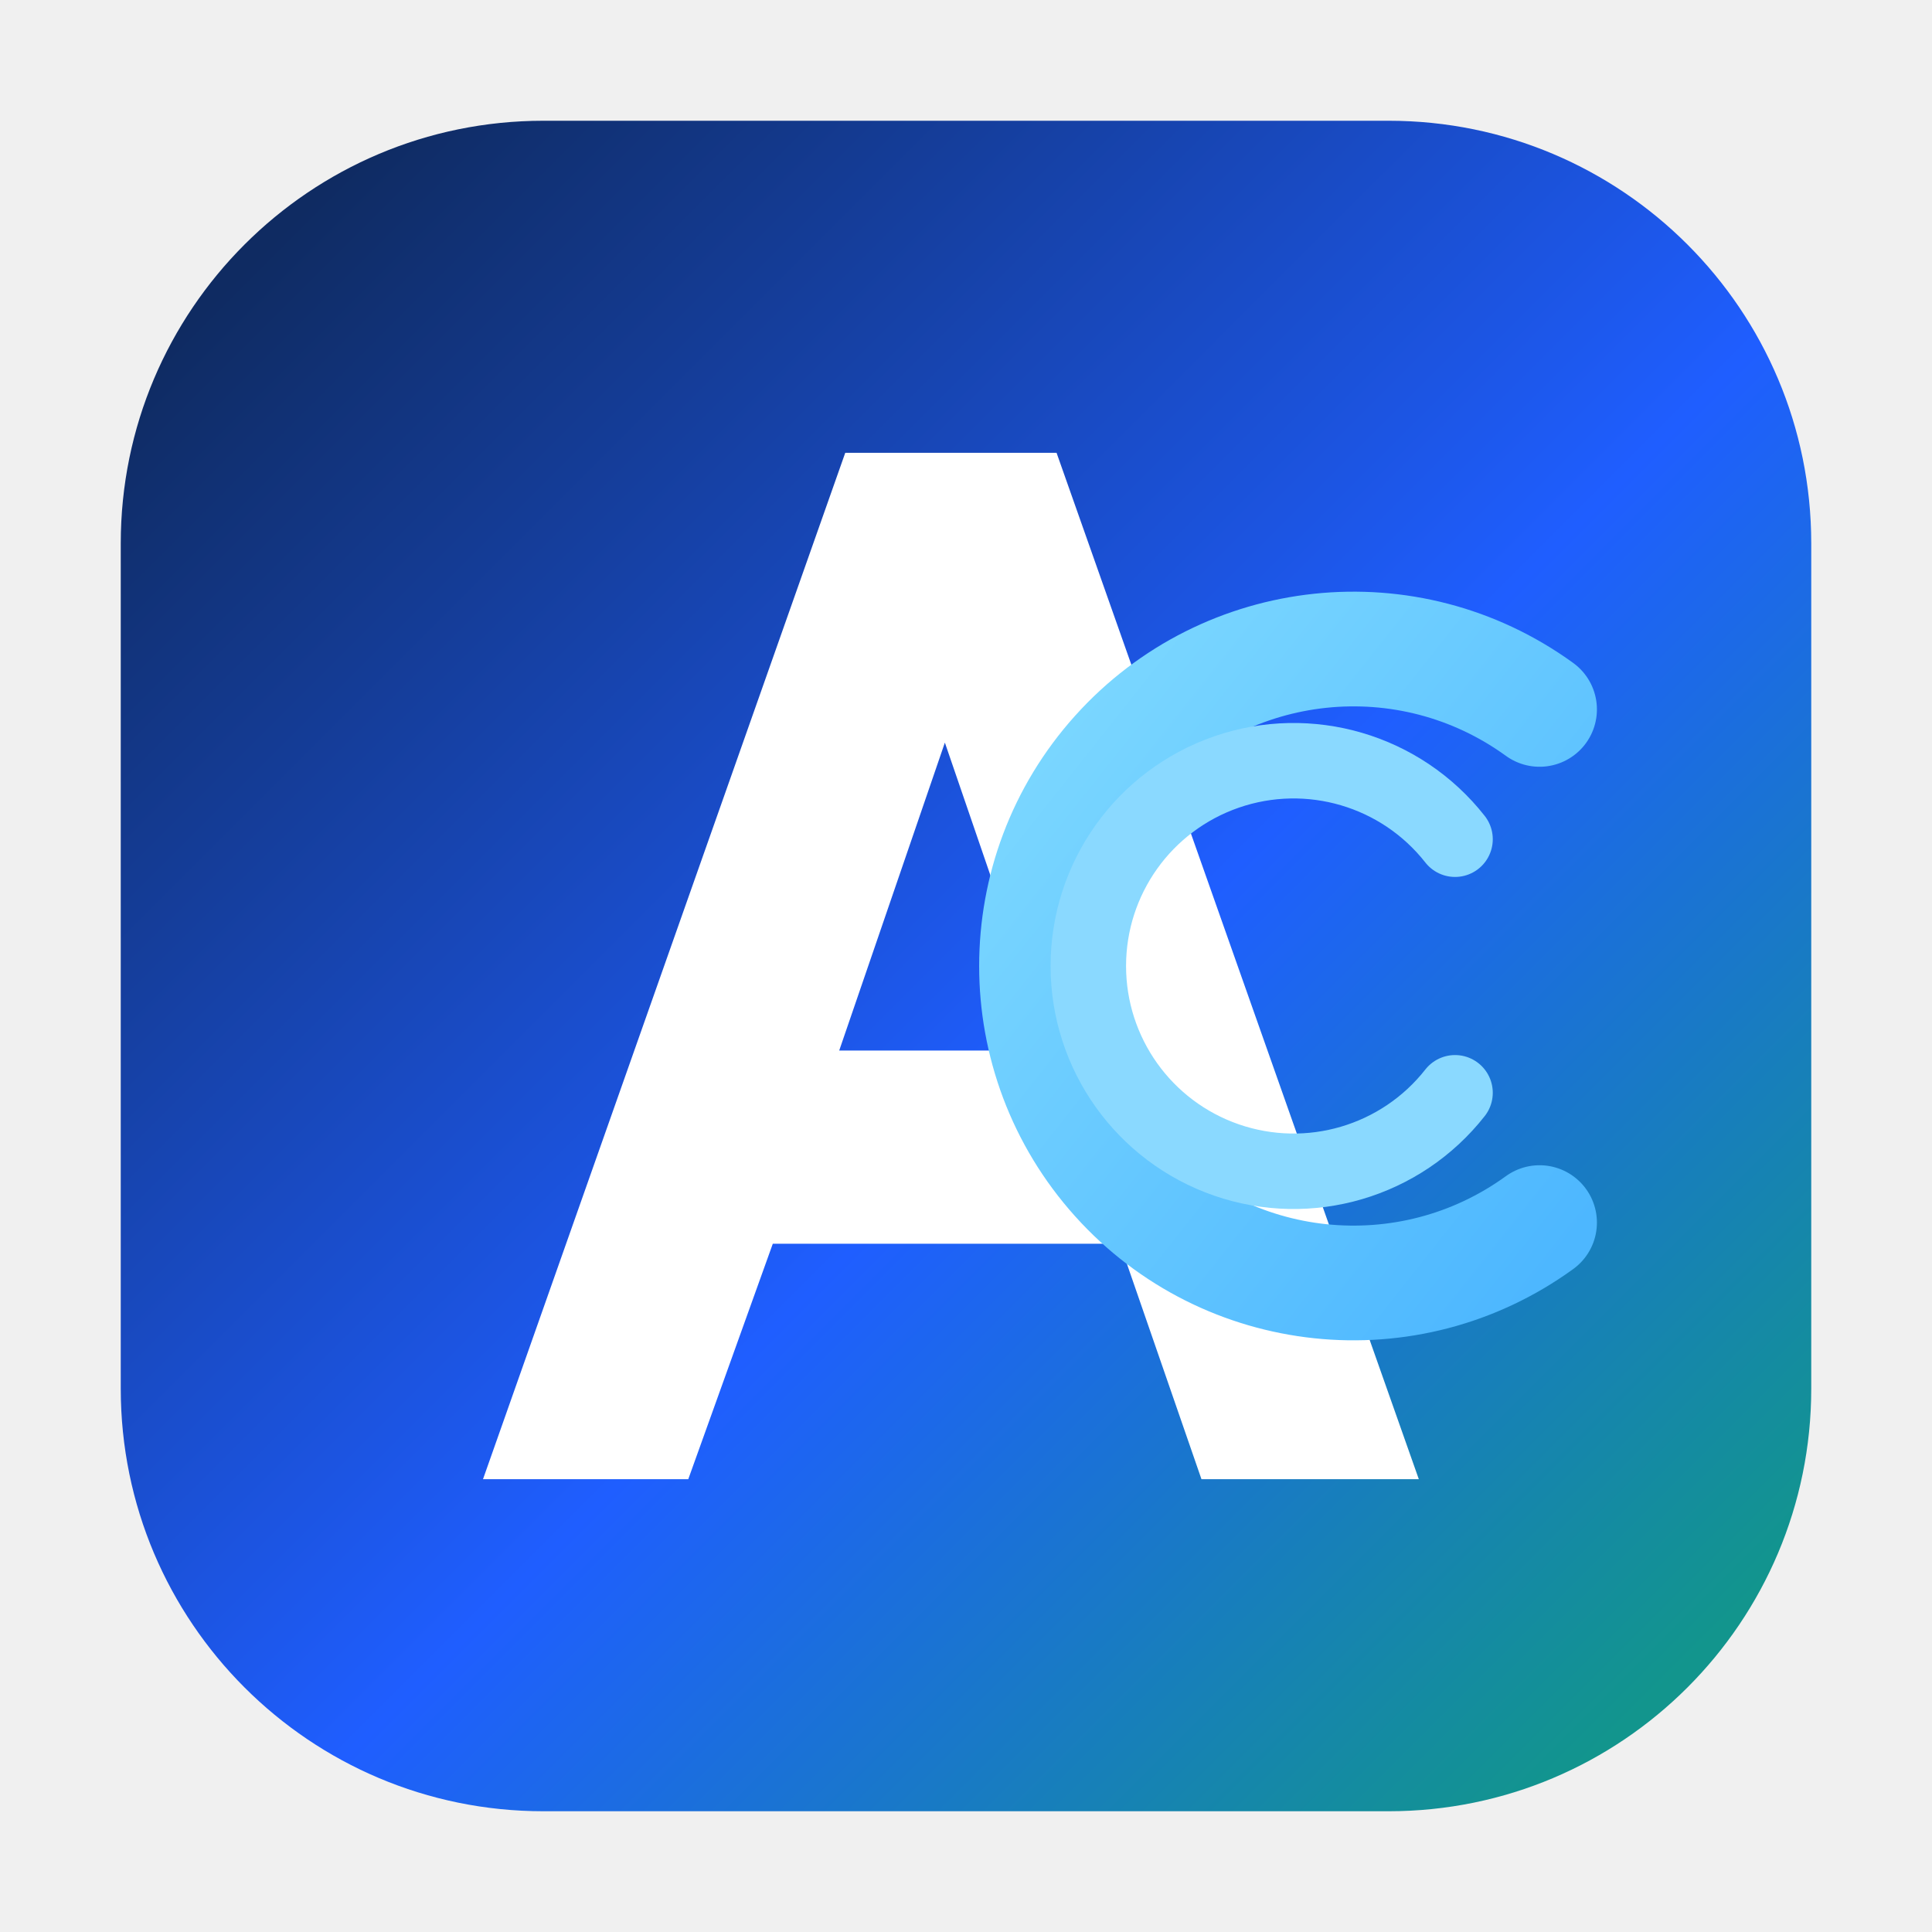
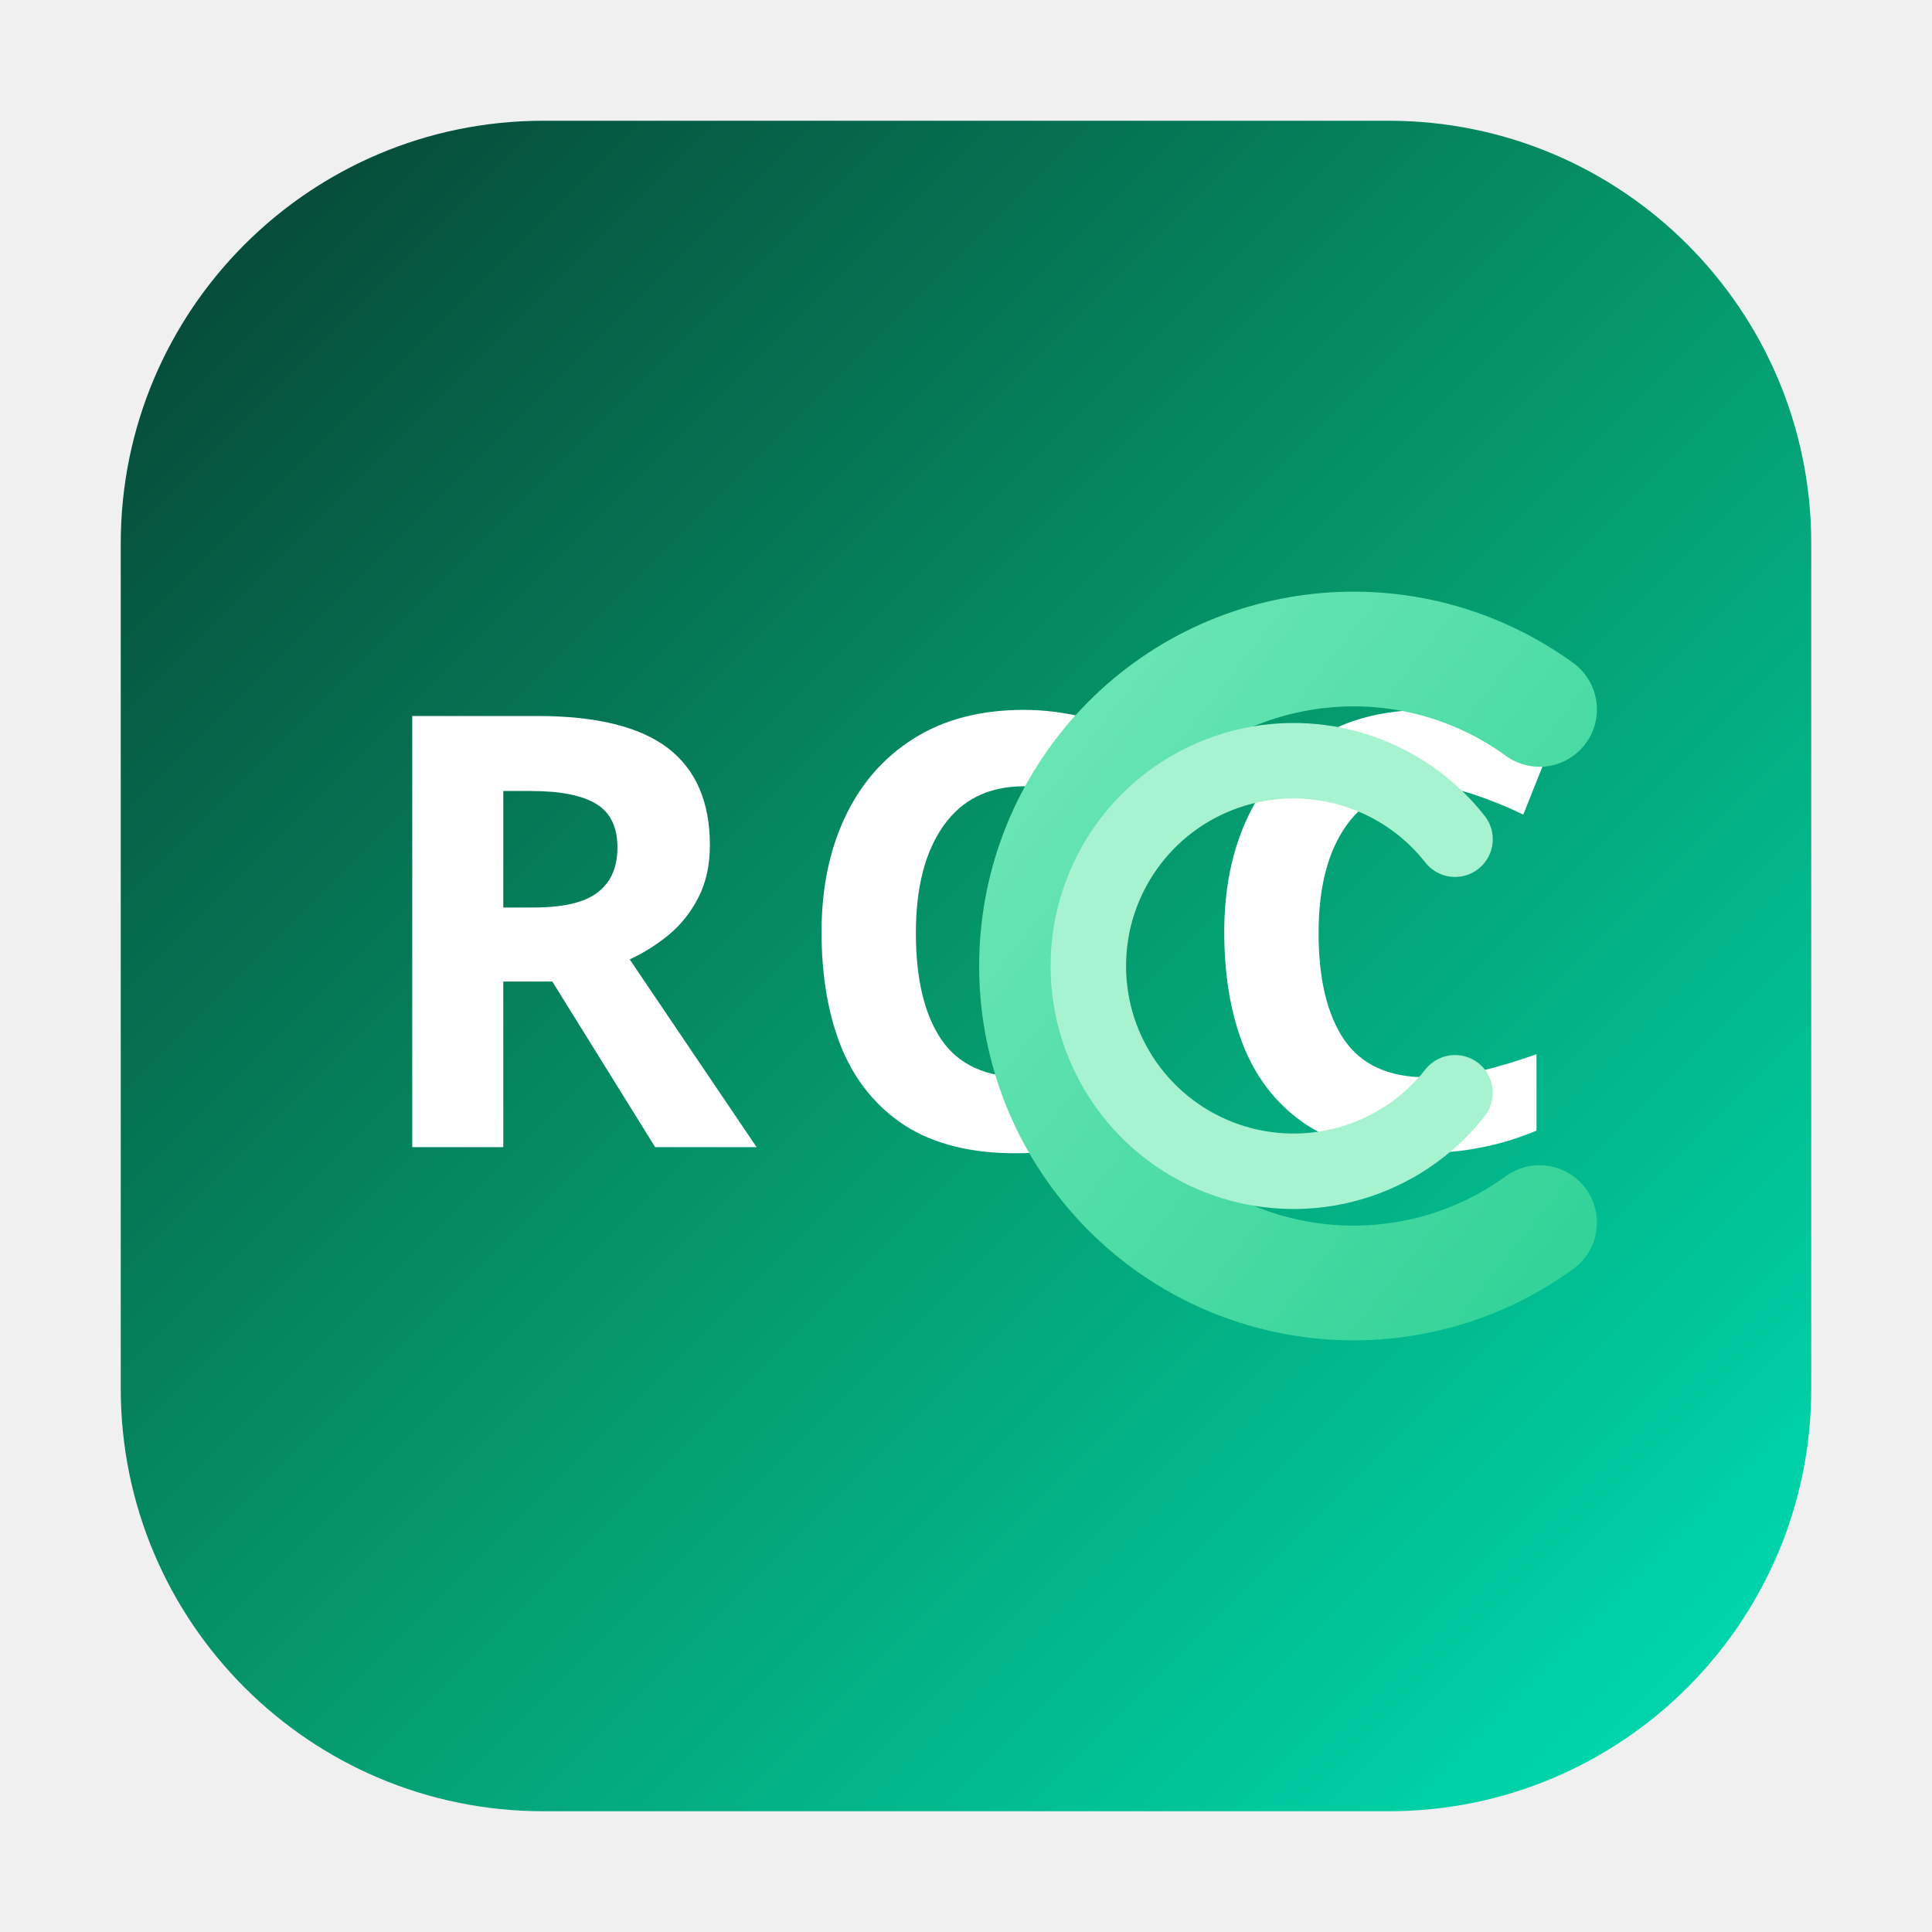
<svg xmlns="http://www.w3.org/2000/svg" viewBox="0 0 64 64">
  <defs>
    <linearGradient id="favBg" x1="8%" y1="8%" x2="92%" y2="92%">
-       <stop offset="0%" stop-color="#0f2b62" />
-       <stop offset="56%" stop-color="#1f5eff" />
-       <stop offset="100%" stop-color="#12958d" />
+       <stop offset="0%" stop-color="#064e3b" />
+       <stop offset="50%" stop-color="#059669" />
+       <stop offset="100%" stop-color="#00d4aa" />
    </linearGradient>
    <linearGradient id="favArc" x1="0%" y1="0%" x2="100%" y2="100%">
-       <stop offset="0%" stop-color="#7ed9ff" />
-       <stop offset="100%" stop-color="#4db7ff" />
+       <stop offset="0%" stop-color="#6ee7b7" />
+       <stop offset="100%" stop-color="#34d399" />
    </linearGradient>
  </defs>
  <rect x="4" y="4" width="56" height="56" rx="14" fill="url(#favBg)" />
-   <path d="M16 49 28 15h7l12 34h-7.2l-2.7-7.8H25.6L22.8 49H16Zm11.8-14.2h7L31.3 24.6l-3.5 10.2Z" fill="#fff" />
+   <text x="32" y="38" text-anchor="middle" fill="#fff" font-size="20" font-weight="700" font-family="system-ui, sans-serif" letter-spacing="0.05em">
+     RCC
+   </text>
  <path d="M51 23.5A10.5 10.5 0 1 0 51 40.5" fill="none" stroke="url(#favArc)" stroke-linecap="round" stroke-width="3.8" />
-   <path d="M48.2 27.8A6.8 6.8 0 1 0 48.2 36.2" fill="none" stroke="#8ad9ff" stroke-linecap="round" stroke-width="2.5" />
+   <path d="M48.2 27.8A6.8 6.8 0 1 0 48.2 36.2" fill="none" stroke="#a7f3d0" stroke-linecap="round" stroke-width="2.5" />
</svg>
